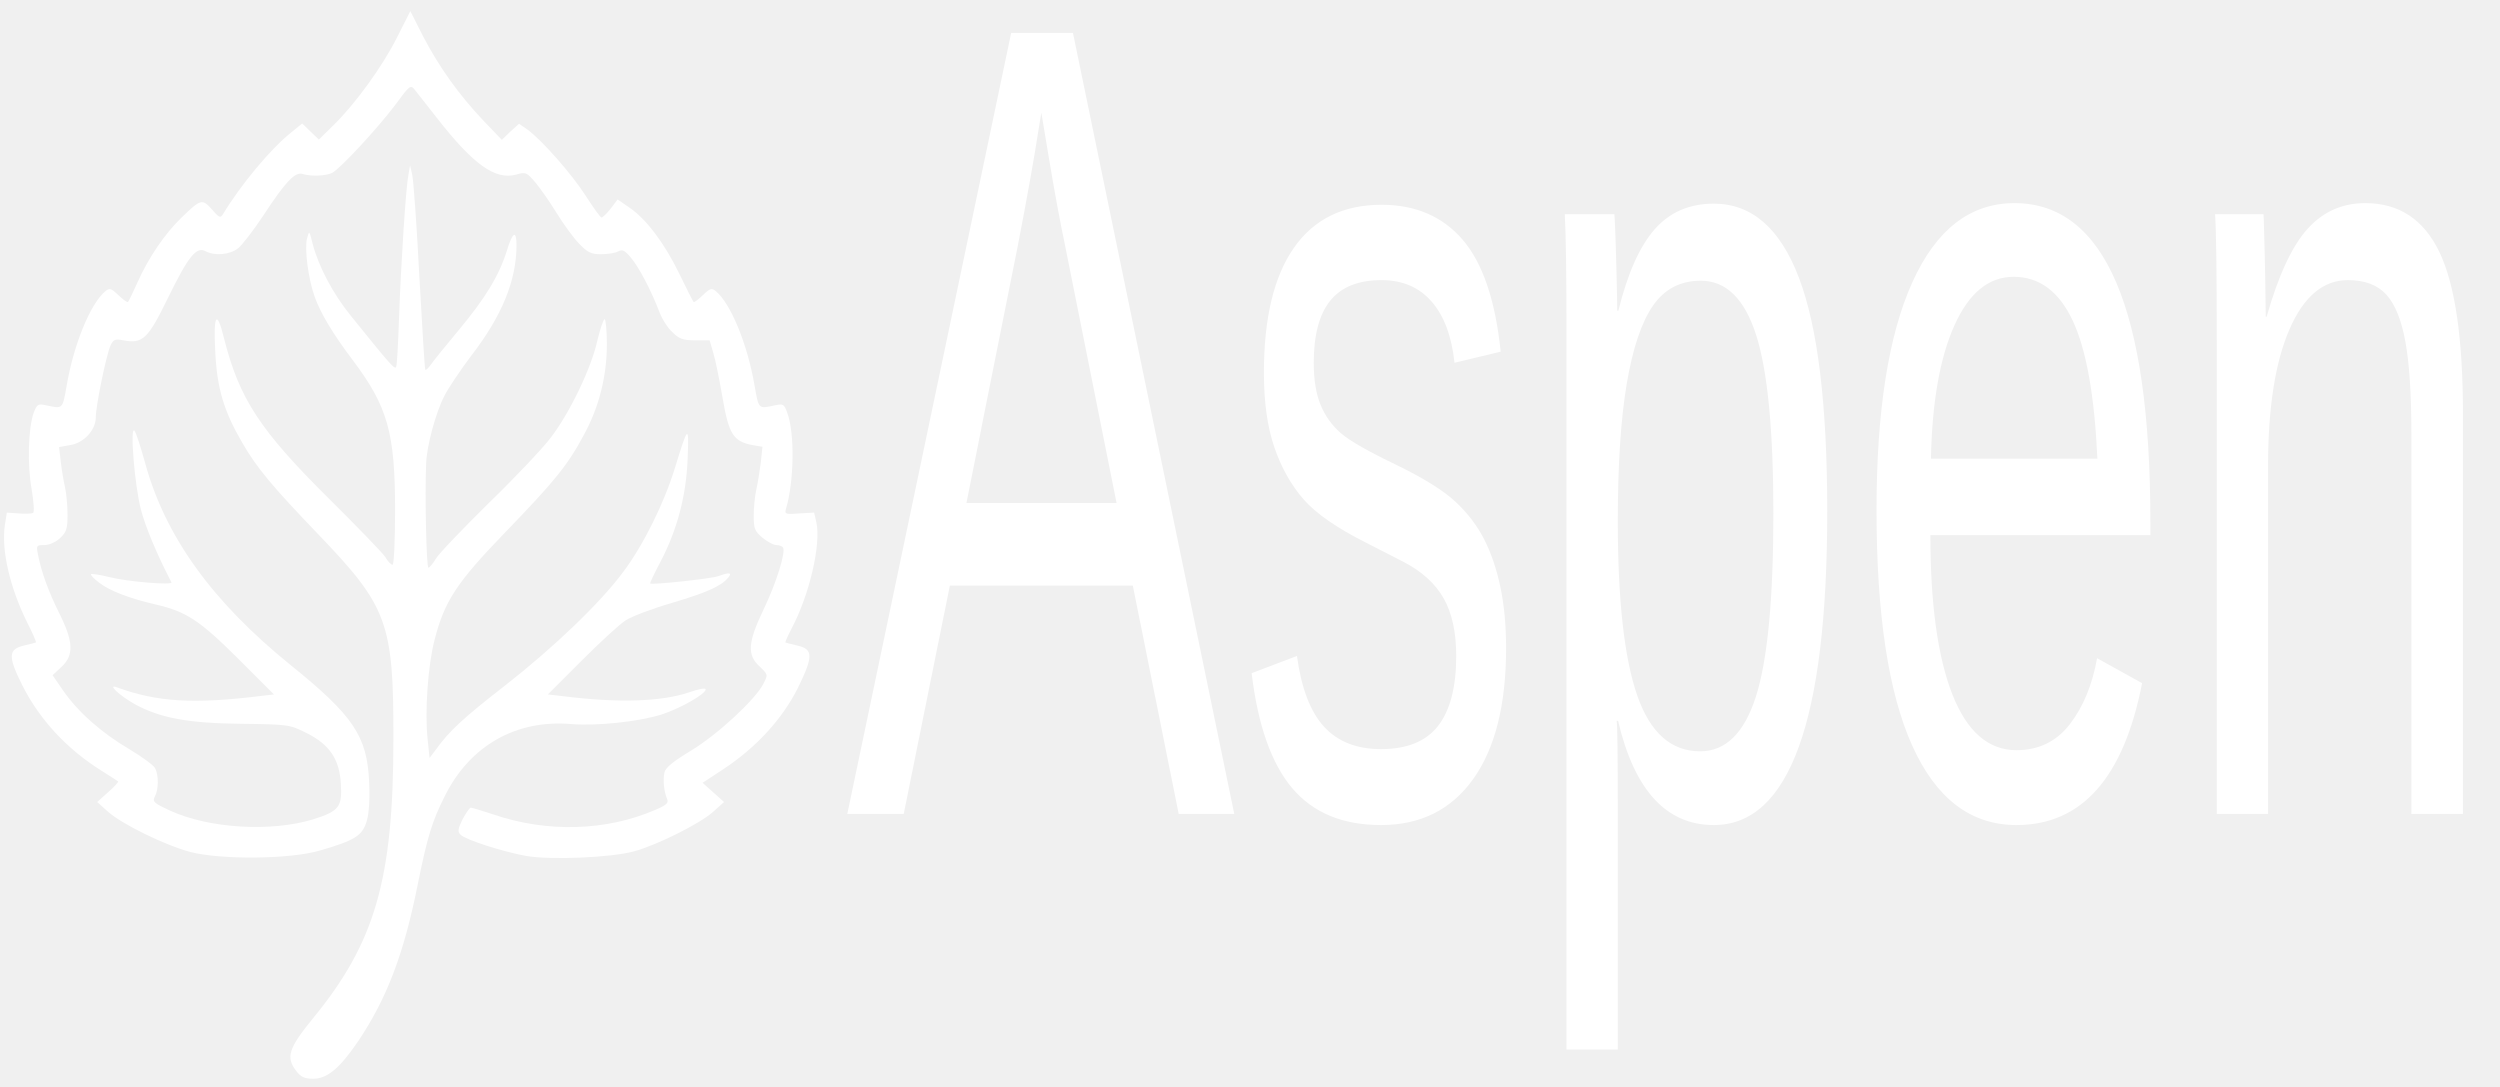
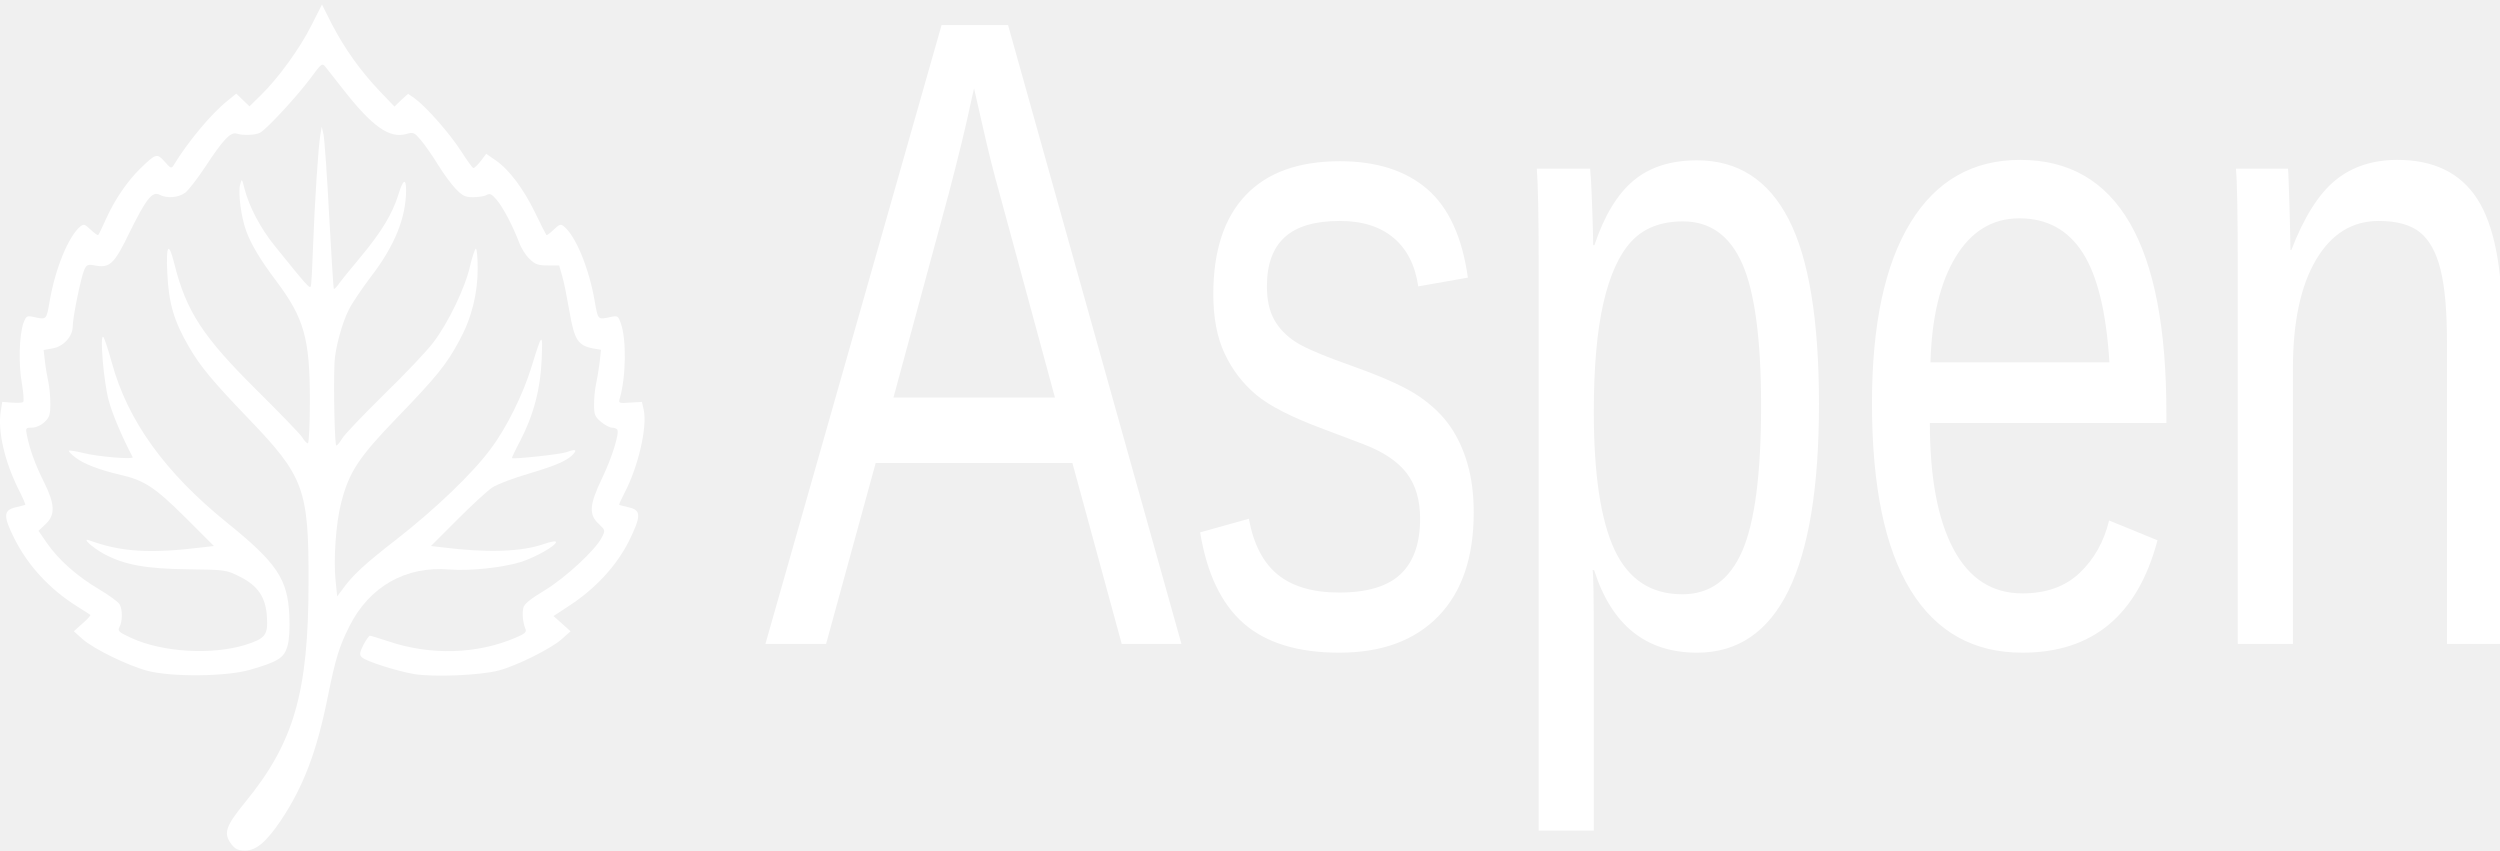
- <svg xmlns="http://www.w3.org/2000/svg" version="1.0" width="917.613pt" height="398.759pt" viewBox="0 0 917.613 398.759" preserveAspectRatio="xMidYMid" id="svg2">
+ <svg xmlns="http://www.w3.org/2000/svg" version="1.0" width="1158.026pt" height="393.979pt" viewBox="0 0 1158.026 393.979" preserveAspectRatio="xMidYMid" id="svg2">
  <defs id="defs2" />
-   <g transform="matrix(0.1036434,0,0,-0.1036434,-52.94433,406.3109)" fill="#000000" stroke="none" id="g2" style="fill:#ffffff">
+   <g transform="matrix(0.1036434,0,0,-0.1036434,-54.42028,404.3433)" fill="#000000" stroke="none" id="g2" style="fill:#ffffff">
    <path d="m 1917,3788 c -51,-102 -148,-236 -226,-312 l -51,-50 -29,28 -30,29 -38,-31 c -73,-58 -179,-185 -243,-291 -9,-14 -14,-11 -39,18 -34,38 -39,37 -108,-30 -58,-56 -116,-141 -154,-226 -17,-37 -32,-70 -35,-72 -2,-3 -17,8 -34,24 -26,25 -31,26 -46,14 -53,-44 -112,-188 -137,-334 -15,-85 -13,-83 -73,-70 -29,6 -32,4 -44,-27 -19,-53 -23,-185 -7,-271 7,-43 10,-80 5,-83 -5,-3 -28,-4 -51,-2 l -42,3 -7,-45 c -13,-88 18,-221 79,-344 19,-37 33,-69 31,-71 -2,-1 -21,-6 -43,-11 -55,-13 -56,-39 -6,-139 61,-122 158,-227 281,-304 30,-19 57,-36 59,-38 2,-2 -13,-19 -35,-38 l -39,-35 39,-35 c 50,-44 201,-118 291,-142 108,-28 353,-26 458,5 125,36 152,53 167,106 8,28 11,81 8,138 -7,161 -56,234 -278,413 -277,224 -444,455 -515,715 -16,58 -33,110 -38,115 -17,18 1,-196 23,-280 17,-64 58,-161 108,-257 6,-11 -156,2 -222,19 -32,8 -60,12 -63,10 -2,-3 11,-17 30,-31 36,-28 107,-55 197,-76 110,-25 157,-56 293,-191 l 128,-128 -43,-5 c -242,-30 -370,-22 -513,30 -37,14 10,-30 64,-60 91,-49 188,-67 376,-69 167,-2 172,-3 230,-32 83,-41 118,-93 123,-181 5,-81 -6,-96 -97,-125 -150,-46 -370,-33 -509,31 -56,26 -62,31 -53,49 14,25 14,77 1,101 -5,10 -46,40 -91,67 -99,58 -183,133 -234,207 l -38,55 32,30 c 44,41 42,89 -8,189 -38,76 -64,147 -76,210 -6,30 -5,32 23,32 17,0 40,10 56,25 22,21 26,32 26,82 0,32 -4,76 -9,98 -5,22 -12,63 -15,91 l -6,51 39,7 c 48,7 91,53 91,98 0,40 37,221 52,254 10,22 16,25 46,19 68,-13 87,5 157,149 72,147 101,184 133,167 33,-18 87,-13 116,10 14,11 55,64 90,117 78,119 112,155 139,146 29,-9 82,-7 104,4 30,16 162,159 223,240 52,71 55,73 70,54 8,-10 43,-55 77,-98 131,-168 208,-222 282,-202 34,10 37,8 68,-28 18,-22 52,-70 75,-108 24,-39 59,-87 79,-108 31,-32 43,-38 78,-38 23,0 51,4 61,10 15,8 23,4 45,-22 29,-34 72,-117 100,-190 9,-25 30,-59 47,-74 24,-24 38,-29 81,-29 h 51 l 13,-45 c 8,-25 22,-97 33,-160 22,-128 38,-153 106,-166 l 35,-6 -6,-57 c -4,-31 -11,-74 -16,-96 -5,-22 -9,-63 -9,-92 0,-45 4,-54 31,-77 17,-14 39,-26 49,-26 10,0 21,-4 24,-9 10,-16 -24,-126 -69,-219 -56,-117 -59,-161 -14,-202 30,-29 30,-29 13,-62 -29,-56 -163,-180 -256,-236 -63,-38 -90,-60 -94,-77 -6,-26 -2,-68 10,-96 5,-12 -4,-21 -43,-37 -173,-75 -383,-81 -573,-16 -40,13 -75,24 -80,24 -4,0 -17,-19 -29,-41 -17,-35 -18,-44 -7,-55 18,-18 150,-60 232,-75 88,-15 300,-6 381,16 82,22 234,98 281,140 l 39,35 -38,34 -38,34 73,48 c 117,77 208,177 263,285 56,114 57,140 0,153 -22,5 -41,10 -43,11 -1,1 9,24 23,51 62,117 104,296 87,374 l -8,35 -53,-3 c -48,-4 -52,-2 -47,15 29,96 32,269 5,341 -11,31 -14,33 -43,27 -60,-13 -58,-15 -73,70 -25,146 -84,290 -137,334 -15,12 -20,11 -46,-14 -17,-16 -31,-27 -33,-24 -2,2 -25,47 -50,99 -53,109 -117,194 -177,235 l -42,29 -24,-32 c -14,-18 -29,-32 -33,-32 -4,0 -29,35 -56,77 -50,78 -155,197 -207,235 l -29,20 -31,-28 -30,-29 -67,70 c -85,90 -154,186 -212,297 l -45,89 z" id="path1" style="fill:#ffffff" />
    <path d="m 1957,3300 c -9,-47 -26,-309 -33,-505 -3,-88 -7,-166 -10,-173 -4,-13 -18,3 -160,179 -65,80 -115,176 -136,256 -12,48 -12,48 -20,18 -9,-35 4,-141 27,-205 21,-59 64,-131 135,-225 124,-165 150,-257 150,-532 0,-106 -4,-193 -9,-193 -5,0 -17,12 -26,28 -10,15 -100,108 -200,207 -243,241 -317,353 -371,568 -25,102 -38,85 -31,-45 6,-132 30,-213 96,-326 52,-90 106,-154 268,-323 247,-257 268,-314 267,-729 0,-494 -65,-718 -284,-985 -88,-108 -98,-139 -59,-189 16,-20 29,-26 59,-26 50,0 94,37 160,134 101,151 161,308 210,553 35,173 51,224 96,314 89,179 253,272 449,255 90,-7 233,8 316,33 66,21 159,73 159,90 0,6 -26,1 -57,-10 -99,-34 -252,-39 -450,-14 l -52,6 118,118 c 65,65 135,130 157,144 21,14 95,42 164,62 121,36 175,59 200,90 15,18 3,19 -35,5 -24,-9 -236,-32 -242,-26 -1,1 15,36 37,77 59,113 91,233 96,364 5,124 2,121 -45,-32 -38,-124 -112,-274 -183,-368 -81,-110 -249,-270 -418,-402 -148,-115 -199,-162 -246,-228 l -22,-29 -7,69 c -10,94 1,258 25,350 35,136 77,201 250,380 177,183 222,239 279,346 54,99 81,208 81,321 0,48 -4,88 -8,88 -4,0 -16,-35 -26,-77 -21,-96 -98,-256 -165,-343 -27,-36 -125,-140 -219,-231 -93,-92 -178,-180 -188,-198 -10,-17 -22,-31 -26,-31 -7,0 -13,256 -8,369 2,62 34,180 64,238 13,27 57,92 96,144 109,141 160,267 160,391 0,55 -14,47 -34,-19 -27,-87 -75,-167 -170,-281 -47,-56 -92,-112 -100,-124 -9,-12 -17,-20 -19,-17 -2,2 -11,150 -21,329 -9,179 -21,341 -25,360 l -8,35 z" id="path2" style="fill:#ffffff" />
  </g>
-   <text xml:space="preserve" style="font-size:298.749px;writing-mode:lr-tb;direction:ltr;fill:#ffffff;stroke-width:24.895;-inkscape-font-specification:'Arial, Normal';font-family:Arial;font-weight:normal;font-style:normal;font-stretch:normal;font-variant:normal;font-variant-ligatures:normal;font-variant-caps:normal;font-variant-numeric:normal;font-variant-east-asian:normal" x="433.174" y="214.203" id="text2" transform="scale(0.7169815,1.394736)">
-     <tspan id="tspan2" style="font-style:normal;font-variant:normal;font-weight:normal;font-stretch:normal;font-family:Arial;-inkscape-font-specification:'Arial, Normal';stroke-width:24.895;fill:#ffffff;font-size:298.749px;font-variant-ligatures:normal;font-variant-caps:normal;font-variant-numeric:normal;font-variant-east-asian:normal" x="433.174" y="214.203">Aspen</tspan>
+   <text xml:space="preserve" style="font-size:347.989px;writing-mode:lr-tb;direction:ltr;fill:#ffffff;stroke-width:28.999" x="423.855" y="249.098" id="text2" transform="scale(0.8351538,1.197384)">
+     <tspan id="tspan2" style="font-style:normal;font-variant:normal;font-weight:normal;font-stretch:normal;font-size:347.989px;font-family:Arial;-inkscape-font-specification:'Arial, Normal';font-variant-ligatures:normal;font-variant-caps:normal;font-variant-numeric:normal;font-variant-east-asian:normal;stroke-width:28.999;fill:#ffffff" x="423.855" y="249.098">Aspen</tspan>
  </text>
</svg>
